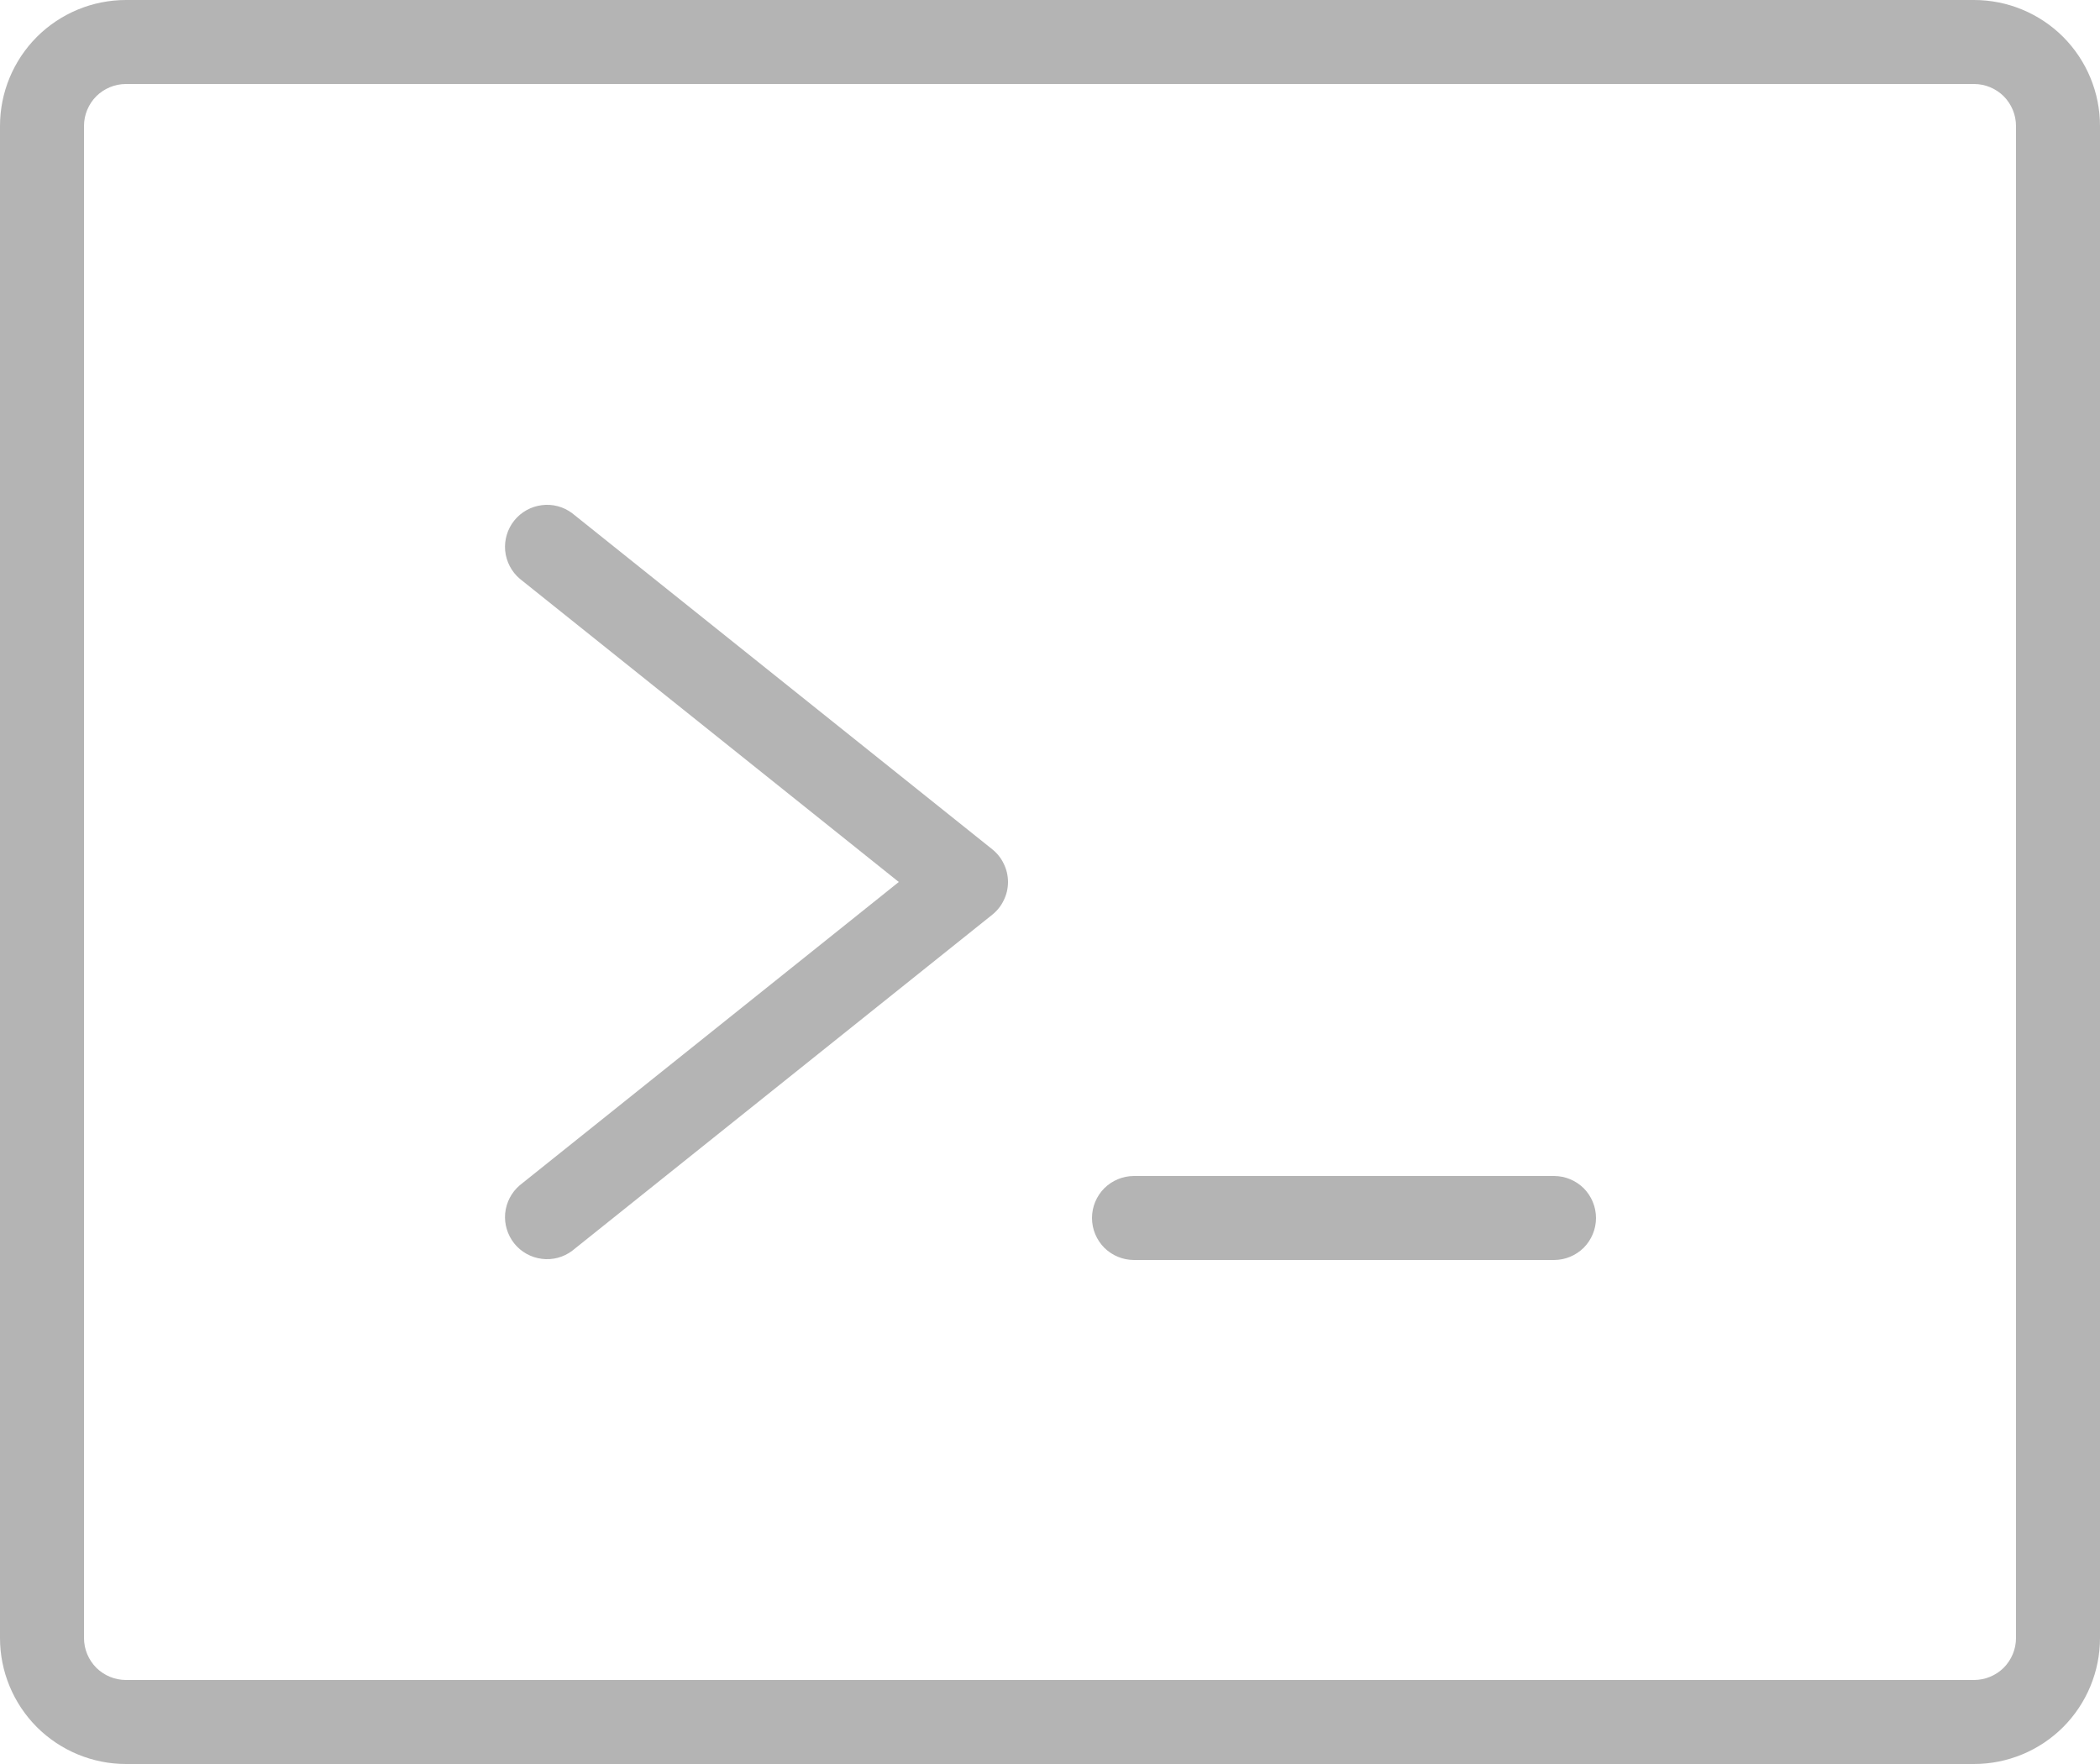
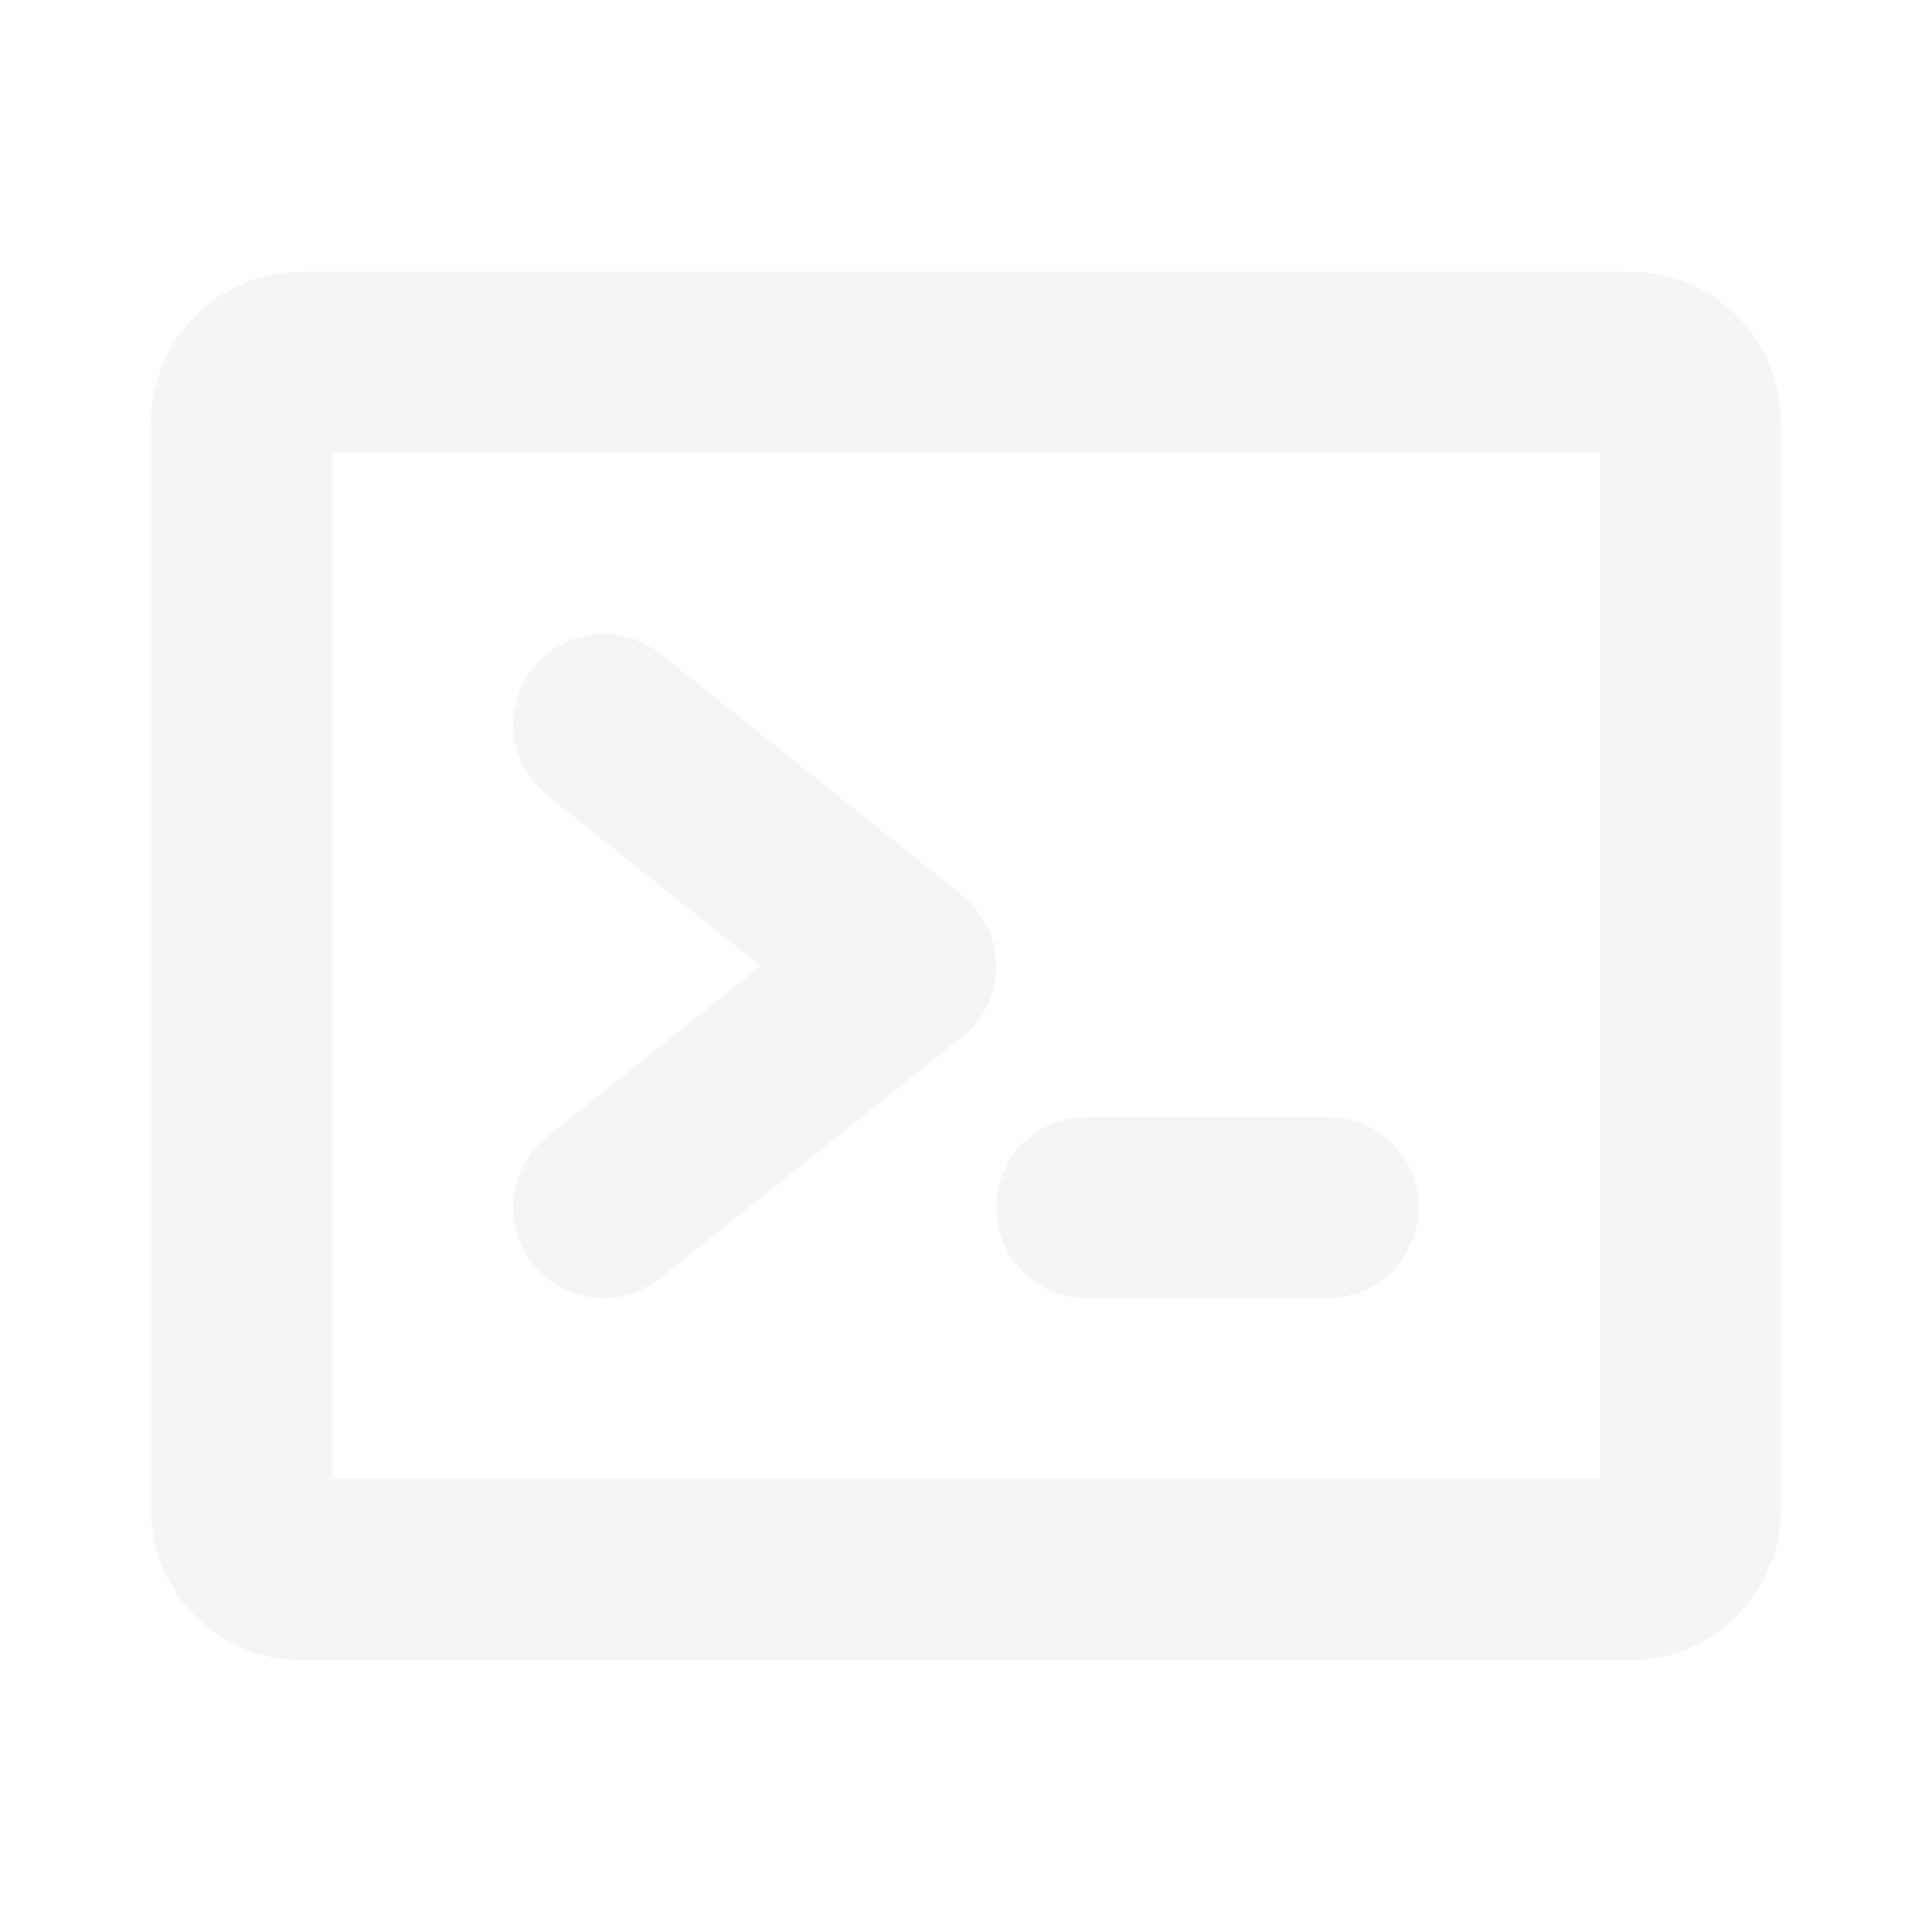
- <svg xmlns="http://www.w3.org/2000/svg" width="25" height="21" viewBox="0 0 25 21" fill="none">
-   <path d="M11.812 10.11C11.871 10.157 11.918 10.216 11.95 10.284C11.983 10.351 12 10.425 12 10.5C12 10.575 11.983 10.649 11.95 10.716C11.918 10.784 11.871 10.843 11.812 10.89L6.812 14.89C6.709 14.968 6.578 15.003 6.45 14.986C6.321 14.97 6.203 14.904 6.122 14.803C6.041 14.701 6.002 14.572 6.014 14.443C6.027 14.314 6.089 14.194 6.188 14.11L10.7 10.5L6.188 6.89C6.089 6.806 6.027 6.686 6.014 6.557C6.002 6.428 6.041 6.298 6.122 6.197C6.203 6.096 6.321 6.03 6.45 6.014C6.578 5.997 6.709 6.032 6.812 6.11L11.812 10.11ZM18.5 14H13.5C13.367 14 13.24 14.053 13.146 14.146C13.053 14.24 13 14.367 13 14.5C13 14.633 13.053 14.76 13.146 14.854C13.24 14.947 13.367 15 13.5 15H18.5C18.633 15 18.76 14.947 18.854 14.854C18.947 14.76 19 14.633 19 14.5C19 14.367 18.947 14.24 18.854 14.146C18.76 14.053 18.633 14 18.5 14ZM25 1.5V19.5C25 19.898 24.842 20.279 24.561 20.561C24.279 20.842 23.898 21 23.5 21H1.5C1.102 21 0.721 20.842 0.439 20.561C0.158 20.279 0 19.898 0 19.5V1.5C0 1.102 0.158 0.721 0.439 0.439C0.721 0.158 1.102 0 1.5 0H23.5C23.898 0 24.279 0.158 24.561 0.439C24.842 0.721 25 1.102 25 1.5ZM24 1.5C24 1.367 23.947 1.24 23.854 1.146C23.76 1.053 23.633 1 23.5 1H1.5C1.367 1 1.24 1.053 1.146 1.146C1.053 1.24 1 1.367 1 1.5V19.5C1 19.633 1.053 19.76 1.146 19.854C1.24 19.947 1.367 20 1.5 20H23.5C23.633 20 23.76 19.947 23.854 19.854C23.947 19.76 24 19.633 24 19.5V1.5Z" fill="#B4B4B4" />
+ <svg xmlns="http://www.w3.org/2000/svg" width="32" height="32" viewBox="0 0 32 32" fill="none">
+   <path d="M9.062 18.829L12.599 16L9.062 13.171C8.909 13.048 8.781 12.896 8.686 12.723C8.591 12.551 8.531 12.361 8.509 12.165C8.487 11.97 8.504 11.771 8.559 11.582C8.614 11.393 8.706 11.216 8.829 11.062C8.952 10.909 9.104 10.781 9.277 10.686C9.449 10.591 9.639 10.531 9.835 10.509C10.03 10.487 10.229 10.504 10.418 10.559C10.607 10.614 10.784 10.706 10.938 10.829L15.938 14.829C16.113 14.969 16.255 15.148 16.352 15.35C16.45 15.553 16.5 15.775 16.5 16C16.5 16.225 16.45 16.447 16.352 16.65C16.255 16.852 16.113 17.031 15.938 17.171L10.938 21.171C10.627 21.42 10.23 21.535 9.835 21.491C9.439 21.447 9.077 21.248 8.829 20.938C8.58 20.627 8.465 20.23 8.509 19.835C8.553 19.439 8.752 19.077 9.062 18.829ZM18 21.5H22C22.398 21.5 22.779 21.342 23.061 21.061C23.342 20.779 23.5 20.398 23.5 20C23.5 19.602 23.342 19.221 23.061 18.939C22.779 18.658 22.398 18.5 22 18.5H18C17.602 18.5 17.221 18.658 16.939 18.939C16.658 19.221 16.5 19.602 16.5 20C16.5 20.398 16.658 20.779 16.939 21.061C17.221 21.342 17.602 21.5 18 21.5ZM29.5 7V25C29.5 25.663 29.237 26.299 28.768 26.768C28.299 27.237 27.663 27.5 27 27.5H5C4.337 27.5 3.701 27.237 3.232 26.768C2.763 26.299 2.5 25.663 2.5 25V7C2.5 6.337 2.763 5.701 3.232 5.232C3.701 4.763 4.337 4.5 5 4.5H27C27.663 4.5 28.299 4.763 28.768 5.232C29.237 5.701 29.5 6.337 29.5 7ZM26.5 7.5H5.5V24.5H26.5V7.5Z" fill="#F5F5F5" />
</svg>
